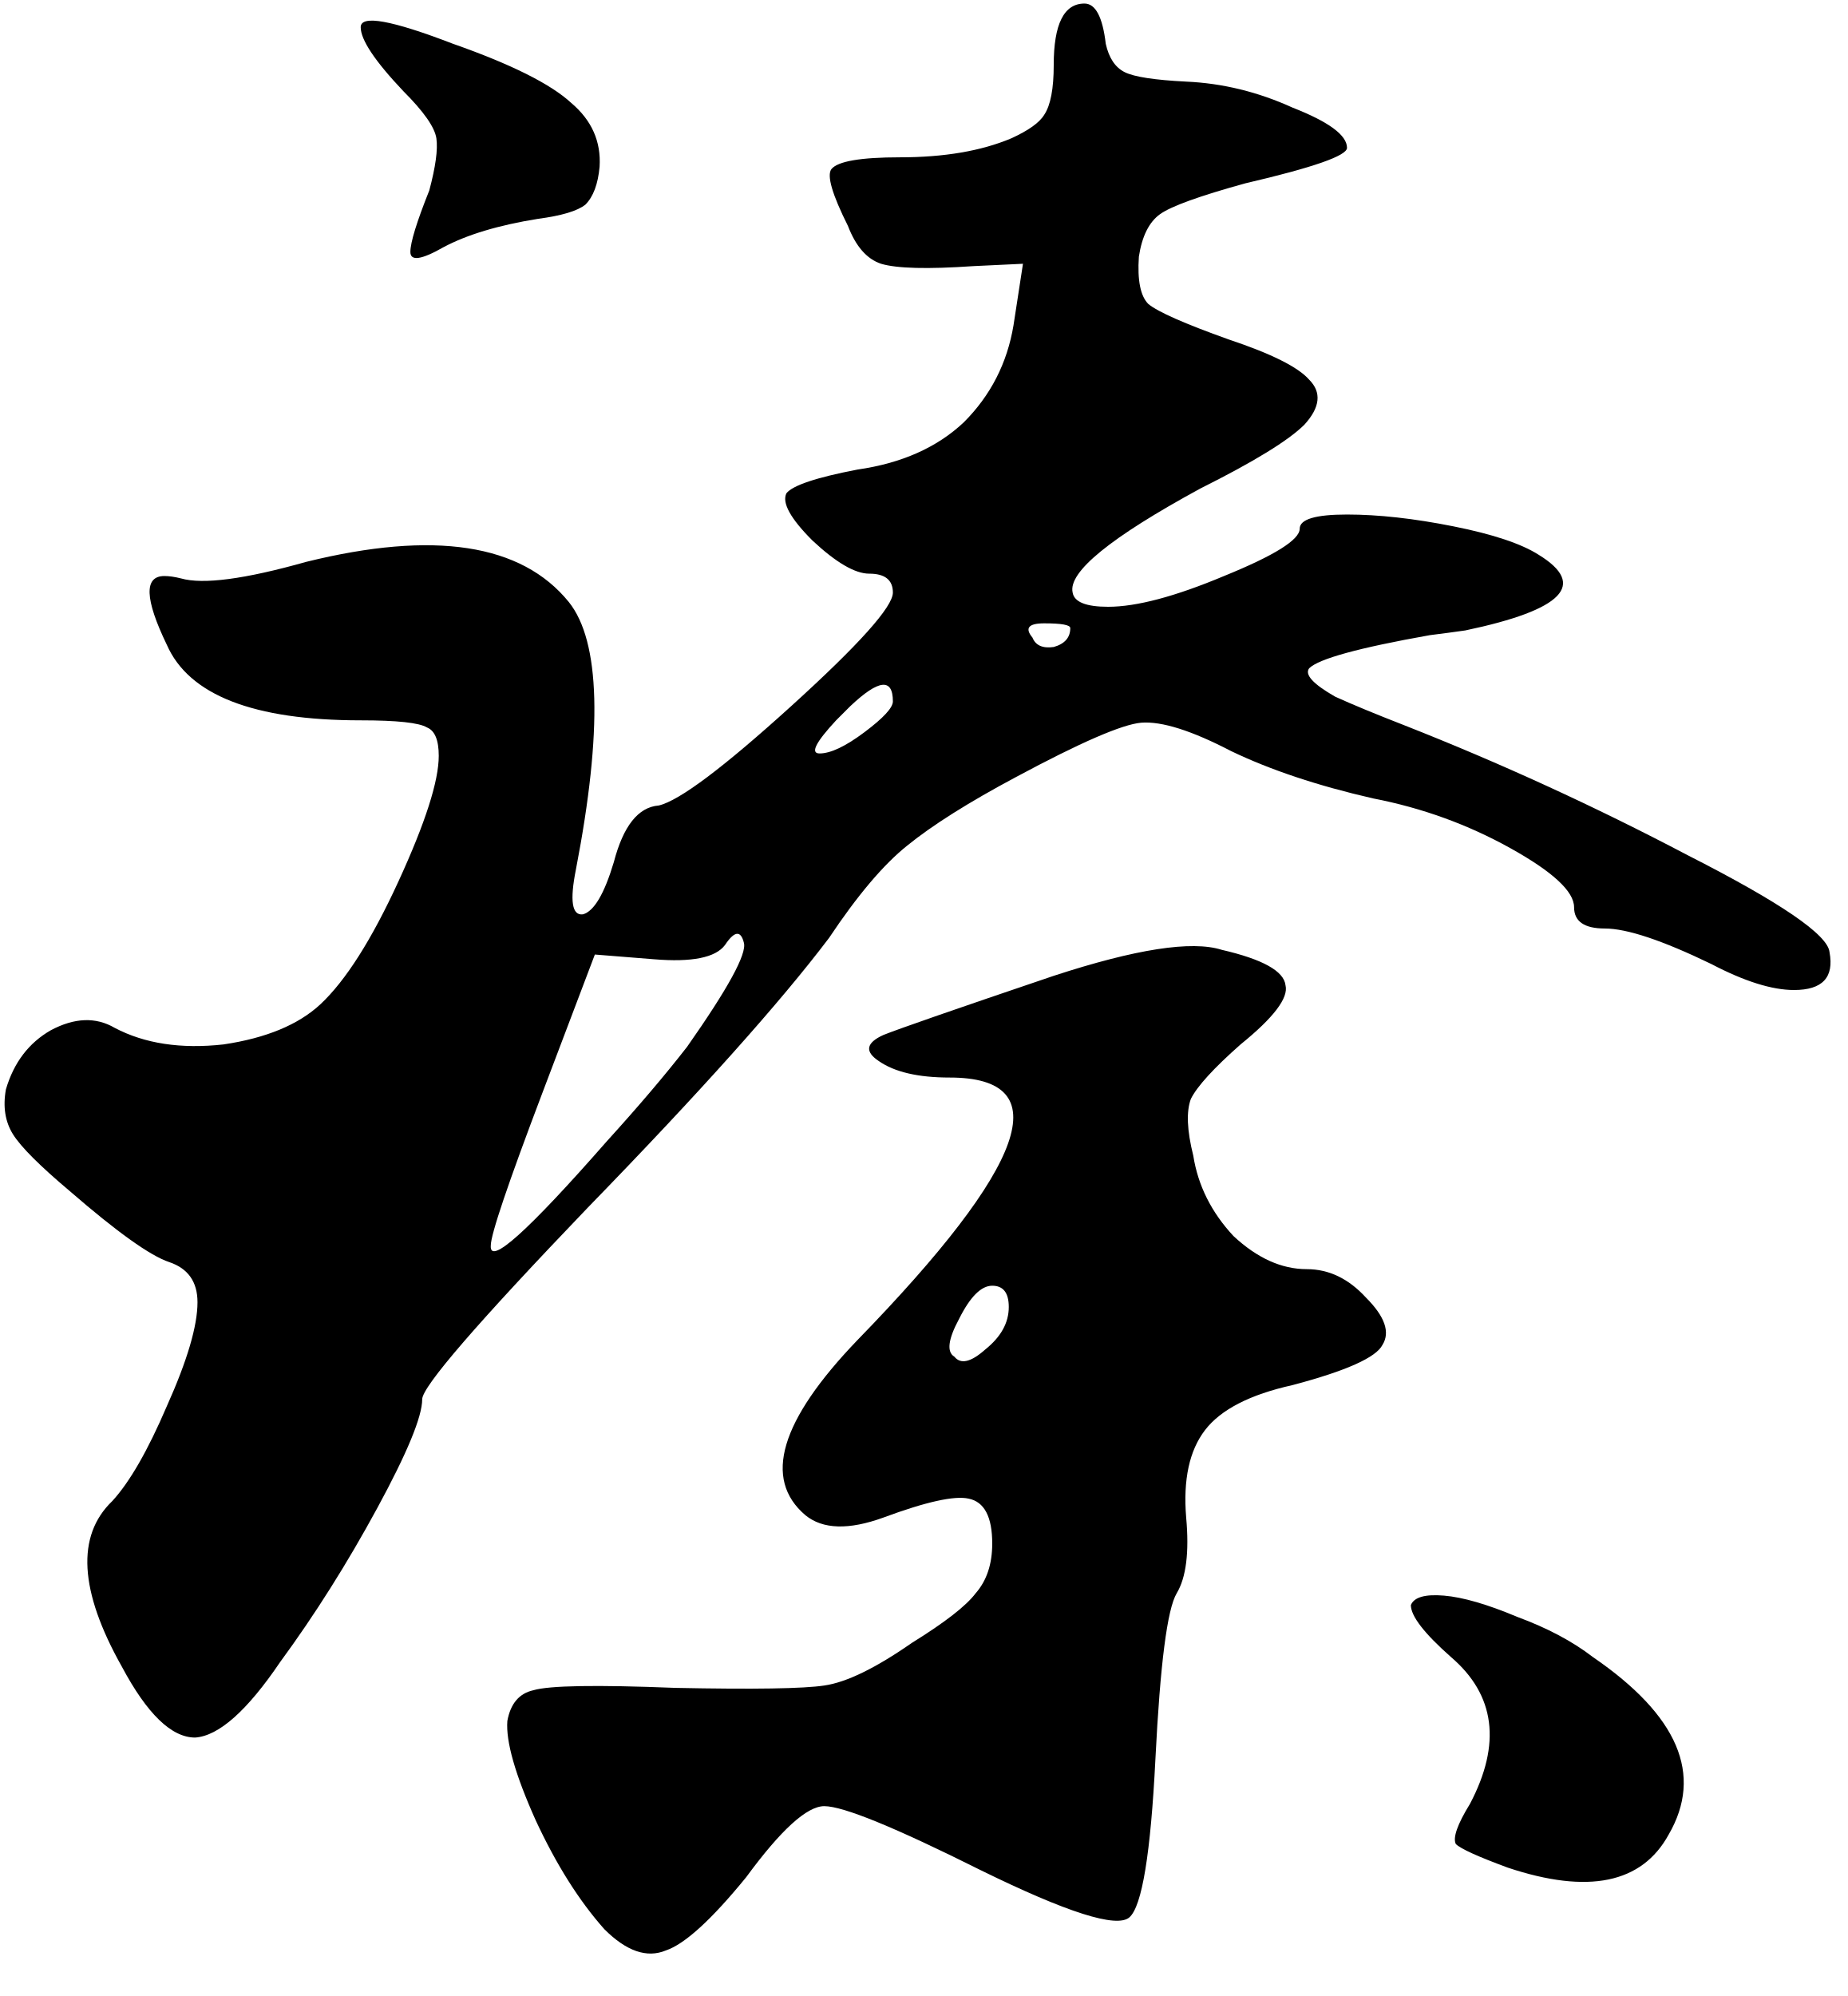
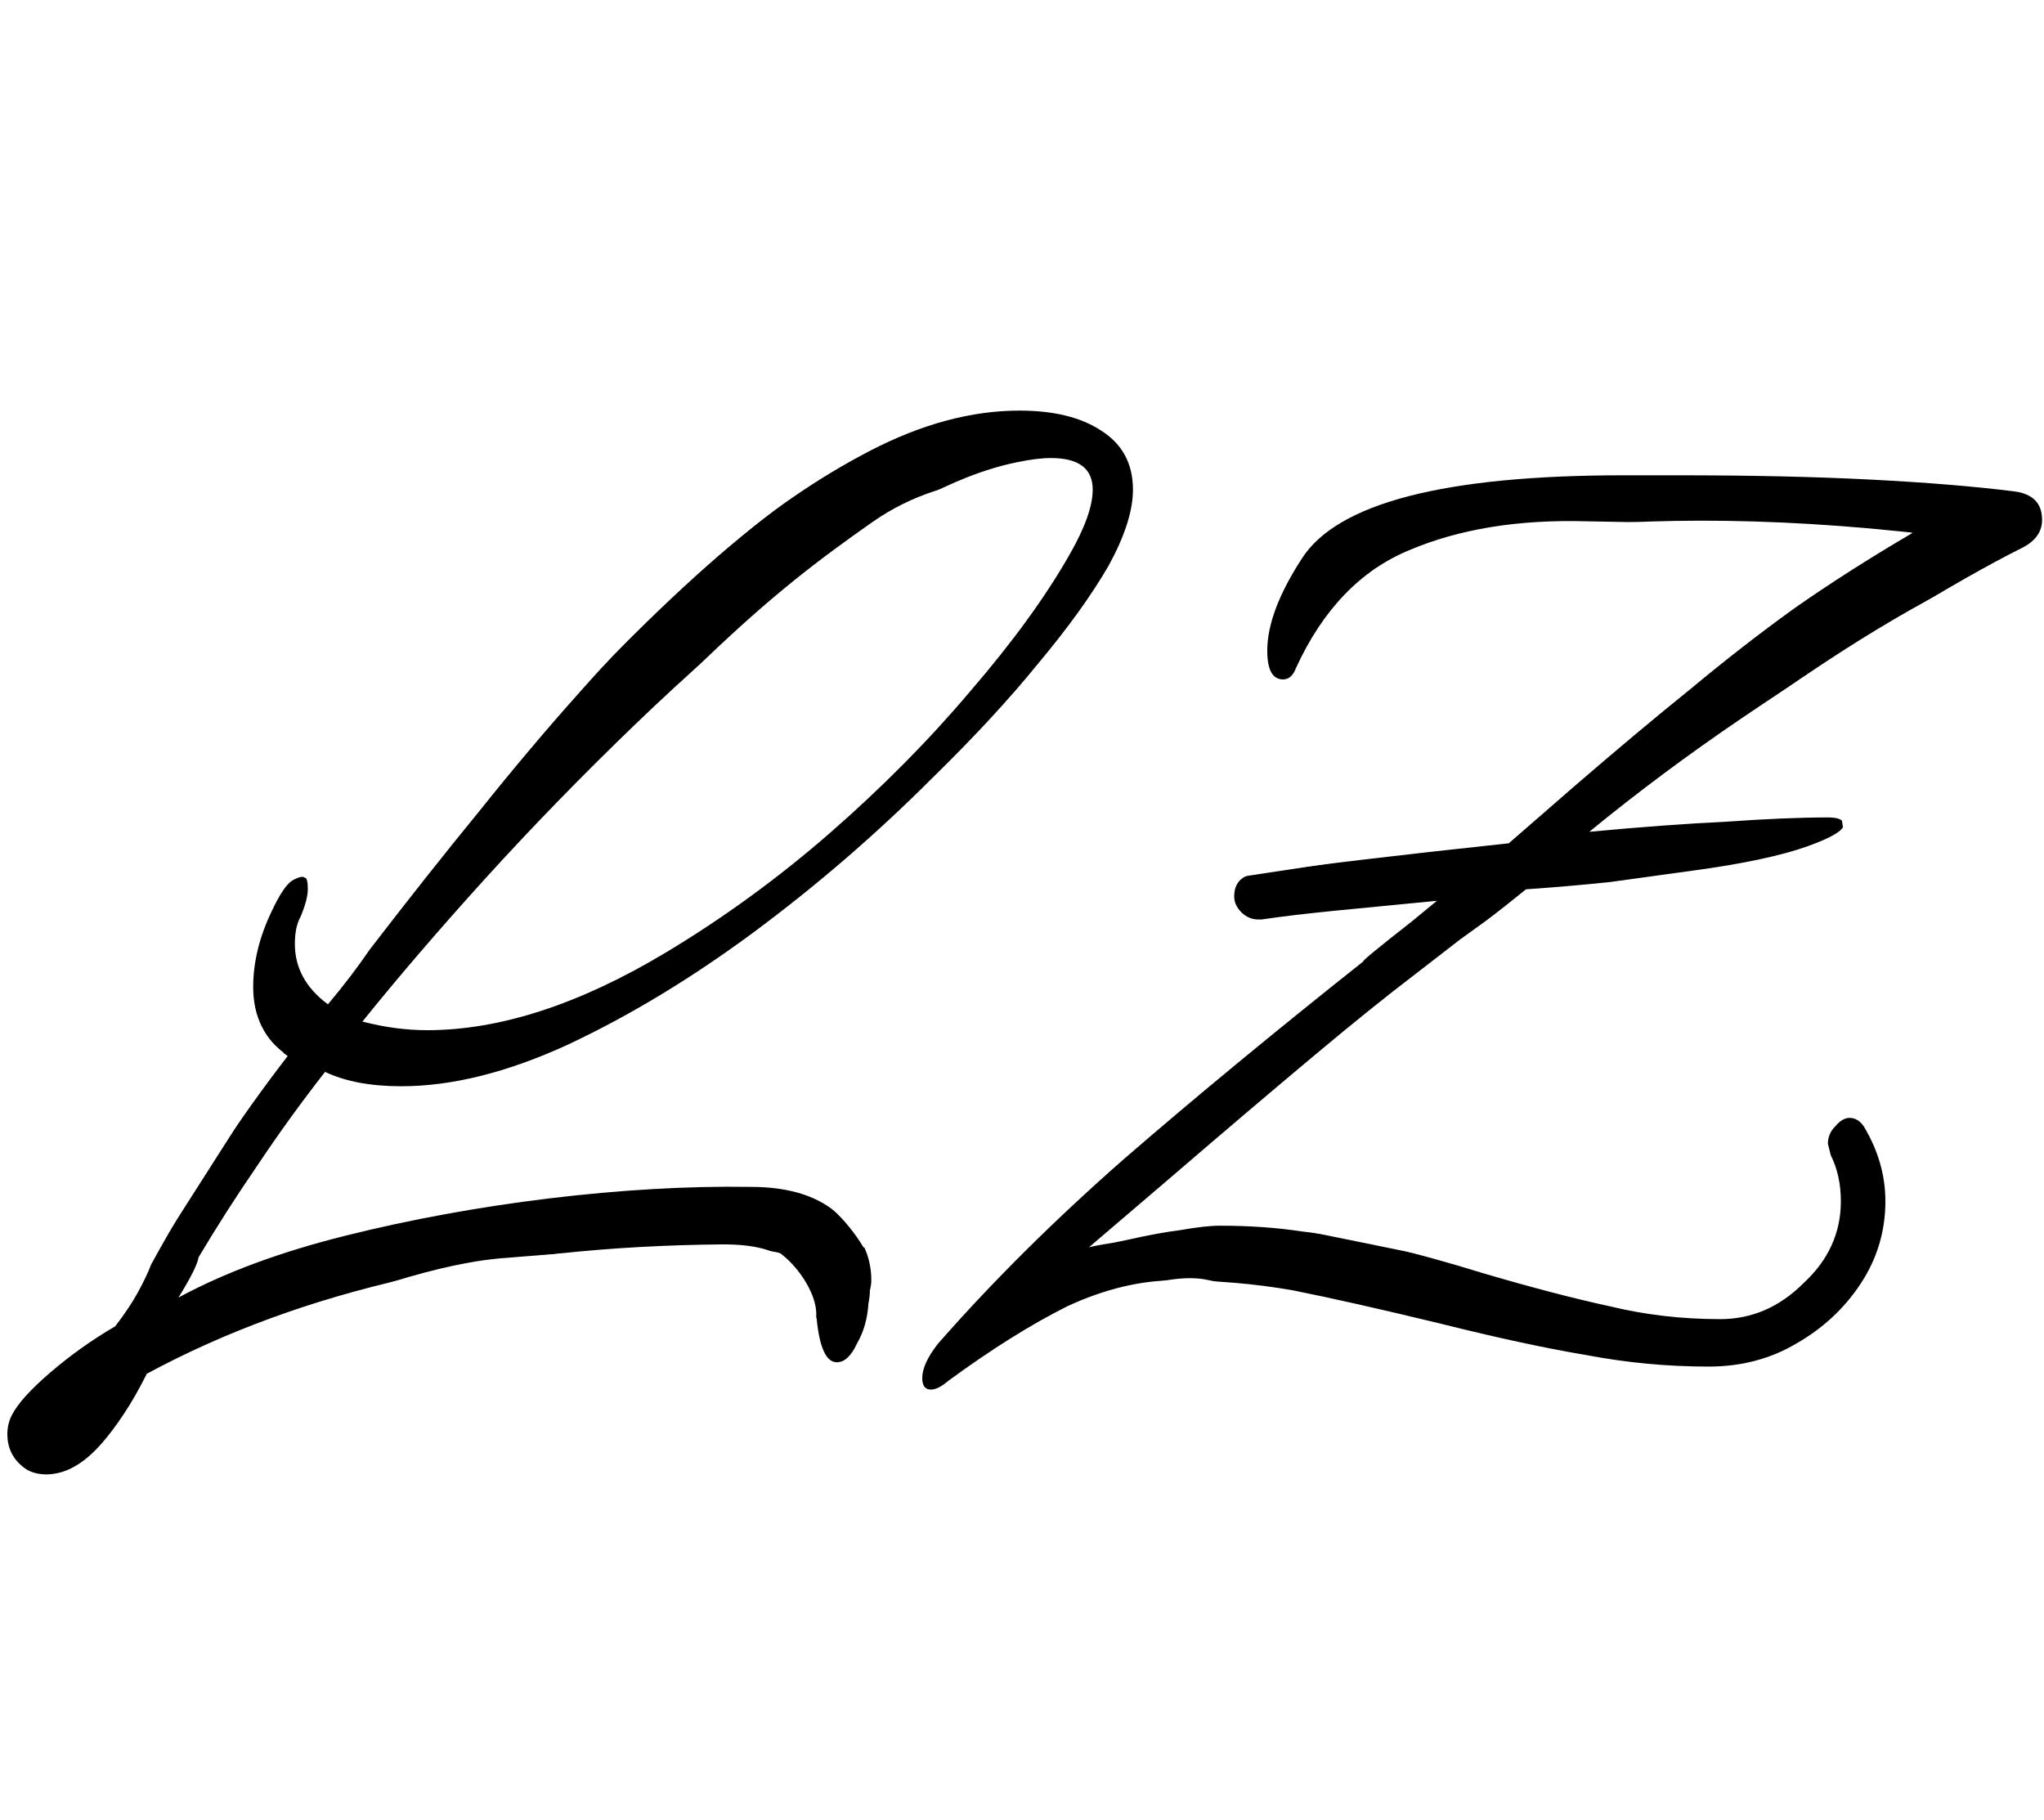
- <svg xmlns="http://www.w3.org/2000/svg" width="50" height="54" viewBox="0 0 50 54" fill="none">
-   <path d="M38.176 43.424C38.261 43.211 38.56 43.125 39.072 43.168C39.584 43.211 40.245 43.403 41.056 43.744C41.867 44.043 42.549 44.405 43.104 44.832C45.408 46.411 46.091 48.011 45.152 49.632C44.427 50.955 42.976 51.253 40.8 50.528C39.989 50.229 39.52 50.016 39.392 49.888C39.307 49.717 39.435 49.355 39.776 48.8C40.629 47.179 40.459 45.856 39.264 44.832C38.539 44.192 38.176 43.723 38.176 43.424ZM28.512 26.4C30.731 25.675 32.245 25.44 33.056 25.696C34.165 25.952 34.741 26.272 34.784 26.656C34.869 26.997 34.464 27.531 33.568 28.256C32.843 28.896 32.395 29.387 32.224 29.728C32.096 30.069 32.117 30.581 32.288 31.264C32.416 32.075 32.779 32.8 33.376 33.44C34.016 34.037 34.677 34.336 35.36 34.336C35.957 34.336 36.491 34.592 36.96 35.104C37.472 35.616 37.621 36.043 37.408 36.384C37.237 36.725 36.427 37.088 34.976 37.472C33.824 37.728 33.035 38.133 32.608 38.688C32.181 39.243 32.011 40.032 32.096 41.056C32.181 41.995 32.096 42.677 31.84 43.104C31.584 43.531 31.392 45.024 31.264 47.584C31.136 50.144 30.901 51.573 30.56 51.872C30.219 52.171 28.875 51.744 26.528 50.592C24.224 49.44 22.816 48.864 22.304 48.864C21.835 48.864 21.131 49.504 20.192 50.784C19.253 51.936 18.528 52.597 18.016 52.768C17.504 52.981 16.949 52.789 16.352 52.192C15.669 51.424 15.051 50.443 14.496 49.248C13.941 48.011 13.685 47.115 13.728 46.56C13.813 46.091 14.048 45.813 14.432 45.728C14.859 45.6 16.139 45.579 18.272 45.664C20.405 45.707 21.749 45.685 22.304 45.6C22.901 45.515 23.691 45.131 24.672 44.448C25.568 43.893 26.144 43.445 26.4 43.104C26.699 42.763 26.848 42.315 26.848 41.76C26.848 41.035 26.635 40.629 26.208 40.544C25.824 40.459 25.056 40.629 23.904 41.056C22.965 41.397 22.261 41.376 21.792 40.992C20.64 40.011 21.109 38.432 23.2 36.256C27.808 31.52 28.64 29.152 25.696 29.152C24.843 29.152 24.203 29.003 23.776 28.704C23.392 28.448 23.435 28.213 23.904 28C24.331 27.829 25.867 27.296 28.512 26.4ZM27.296 35.36C27.296 34.976 27.147 34.784 26.848 34.784C26.549 34.784 26.251 35.083 25.952 35.68C25.653 36.235 25.611 36.576 25.824 36.704C25.995 36.917 26.272 36.853 26.656 36.512C27.083 36.171 27.296 35.787 27.296 35.36ZM28.512 1.76C28.512 0.651 28.789 0.096 29.344 0.096C29.643 0.096 29.835 0.459 29.92 1.184C30.005 1.568 30.176 1.824 30.432 1.952C30.688 2.08 31.243 2.165 32.096 2.208C33.077 2.251 34.037 2.485 34.976 2.912C35.957 3.296 36.448 3.659 36.448 4C36.448 4.213 35.531 4.533 33.696 4.96C32.459 5.301 31.691 5.579 31.392 5.792C31.093 6.005 30.901 6.389 30.816 6.944C30.773 7.584 30.859 8.011 31.072 8.224C31.328 8.437 32.053 8.757 33.248 9.184C34.4 9.568 35.125 9.931 35.424 10.272C35.765 10.613 35.723 11.019 35.296 11.488C34.869 11.915 33.931 12.491 32.48 13.216C30.048 14.539 28.896 15.477 29.024 16.032C29.067 16.288 29.387 16.416 29.984 16.416C30.752 16.416 31.797 16.139 33.12 15.584C34.485 15.029 35.168 14.603 35.168 14.304C35.168 14.048 35.595 13.92 36.448 13.92C37.301 13.92 38.261 14.027 39.328 14.24C40.395 14.453 41.163 14.709 41.632 15.008C42.955 15.819 42.293 16.501 39.648 17.056C39.349 17.099 39.029 17.141 38.688 17.184C36.768 17.525 35.68 17.824 35.424 18.08C35.296 18.251 35.531 18.507 36.128 18.848C36.597 19.061 37.216 19.317 37.984 19.616C40.587 20.64 43.147 21.813 45.664 23.136C48.181 24.416 49.461 25.291 49.504 25.76C49.632 26.443 49.312 26.784 48.544 26.784C47.947 26.784 47.2 26.549 46.304 26.08C44.981 25.44 44.021 25.12 43.424 25.12C42.869 25.12 42.592 24.928 42.592 24.544C42.592 24.117 42.016 23.584 40.864 22.944C39.712 22.304 38.475 21.856 37.152 21.6C35.659 21.259 34.379 20.832 33.312 20.32C32.245 19.765 31.435 19.509 30.88 19.552C30.368 19.595 29.237 20.085 27.488 21.024C26.208 21.707 25.227 22.325 24.544 22.88C23.904 23.392 23.2 24.224 22.432 25.376C21.109 27.125 18.933 29.557 15.904 32.672C12.917 35.787 11.424 37.515 11.424 37.856C11.424 38.325 11.019 39.307 10.208 40.8C9.397 42.293 8.523 43.68 7.584 44.96C6.688 46.283 5.92 46.965 5.28 47.008C4.64 47.008 3.979 46.368 3.296 45.088C2.144 43.04 2.059 41.547 3.04 40.608C3.509 40.096 4 39.243 4.512 38.048C5.067 36.811 5.344 35.872 5.344 35.232C5.344 34.677 5.088 34.315 4.576 34.144C4.064 33.973 3.168 33.333 1.888 32.224C1.077 31.541 0.565 31.029 0.352 30.688C0.139 30.347 0.075 29.941 0.16 29.472C0.373 28.747 0.779 28.213 1.376 27.872C2.016 27.531 2.592 27.509 3.104 27.808C3.915 28.235 4.896 28.384 6.048 28.256C7.2 28.085 8.075 27.723 8.672 27.168C9.355 26.528 10.059 25.419 10.784 23.84C11.509 22.261 11.872 21.131 11.872 20.448C11.872 20.021 11.765 19.765 11.552 19.68C11.339 19.552 10.741 19.488 9.76 19.488C6.859 19.488 5.109 18.805 4.512 17.44C3.915 16.203 3.893 15.584 4.448 15.584C4.576 15.584 4.725 15.605 4.896 15.648C5.493 15.819 6.624 15.669 8.288 15.2C11.744 14.347 14.112 14.709 15.392 16.288C16.245 17.355 16.309 19.765 15.584 23.52C15.413 24.373 15.477 24.779 15.776 24.736C16.075 24.651 16.352 24.181 16.608 23.328C16.864 22.347 17.269 21.835 17.824 21.792C18.379 21.664 19.573 20.768 21.408 19.104C23.243 17.44 24.16 16.416 24.16 16.032C24.16 15.691 23.947 15.52 23.52 15.52C23.136 15.52 22.624 15.221 21.984 14.624C21.387 14.027 21.152 13.6 21.28 13.344C21.451 13.131 22.091 12.917 23.2 12.704C24.395 12.533 25.355 12.107 26.08 11.424C26.805 10.699 27.253 9.824 27.424 8.8L27.68 7.136L26.336 7.2C25.099 7.285 24.267 7.264 23.84 7.136C23.456 7.008 23.157 6.667 22.944 6.112C22.517 5.259 22.368 4.747 22.496 4.576C22.667 4.363 23.285 4.256 24.352 4.256C25.547 4.256 26.549 4.085 27.36 3.744C27.829 3.531 28.128 3.317 28.256 3.104C28.427 2.848 28.512 2.4 28.512 1.76ZM28.96 16.992C28.96 16.907 28.725 16.864 28.256 16.864C27.829 16.864 27.723 16.992 27.936 17.248C28.021 17.461 28.213 17.547 28.512 17.504C28.811 17.419 28.96 17.248 28.96 16.992ZM24.16 18.976C24.16 18.336 23.776 18.379 23.008 19.104C22.923 19.189 22.795 19.317 22.624 19.488C22.069 20.085 21.92 20.384 22.176 20.384C22.475 20.384 22.88 20.192 23.392 19.808C23.904 19.424 24.16 19.147 24.16 18.976ZM18.592 28.32C19.701 26.741 20.213 25.803 20.128 25.504C20.043 25.163 19.872 25.184 19.616 25.568C19.36 25.909 18.72 26.037 17.696 25.952L16.096 25.824L14.688 29.536C13.749 32.011 13.28 33.397 13.28 33.696C13.237 34.251 14.283 33.312 16.416 30.88C17.269 29.941 17.995 29.088 18.592 28.32ZM12.256 1.184C13.835 1.739 14.901 2.272 15.456 2.784C16.011 3.253 16.267 3.829 16.224 4.512C16.181 4.981 16.053 5.323 15.84 5.536C15.627 5.707 15.2 5.835 14.56 5.92C13.493 6.091 12.64 6.347 12 6.688C11.403 7.029 11.104 7.072 11.104 6.816C11.104 6.56 11.275 6.005 11.616 5.152C11.787 4.512 11.851 4.043 11.808 3.744C11.765 3.445 11.467 3.019 10.912 2.464C10.144 1.653 9.76 1.077 9.76 0.736C9.76 0.395 10.592 0.544 12.256 1.184Z" fill="black" />
+ <svg xmlns="http://www.w3.org/2000/svg" viewBox="0 0 91 81" fill="none">
+   <mask id="mask0_150_3" style="mask-type:alpha" maskUnits="userSpaceOnUse" x="0" y="18" width="91" height="48">
+     <path d="M2.056 65.64C1.757 65.64 1.48 65.576 1.224 65.448C0.627 65.064 0.328 64.531 0.328 63.848C0.328 63.549 0.392 63.272 0.52 63.016C0.776 62.504 1.352 61.864 2.248 61.096C3.144 60.328 4.104 59.645 5.128 59.048C5.555 58.493 5.896 57.981 6.152 57.512C6.408 57.043 6.6 56.637 6.728 56.296C7.709 54.504 8.712 52.84 9.736 51.304C10.76 49.768 11.784 48.339 12.808 47.016C11.784 46.291 11.272 45.267 11.272 43.944C11.272 42.835 11.549 41.704 12.104 40.552C12.445 39.827 12.744 39.379 13 39.208C13.299 39.037 13.491 38.995 13.576 39.08C13.661 39.08 13.704 39.251 13.704 39.592C13.704 39.891 13.597 40.296 13.384 40.808C13.213 41.107 13.128 41.512 13.128 42.024C13.128 43.091 13.619 43.987 14.6 44.712C15.283 43.901 15.901 43.091 16.456 42.28C18.163 40.061 19.784 38.013 21.32 36.136C22.856 34.216 24.349 32.445 25.8 30.824C27.677 28.691 29.725 26.664 31.944 24.744C34.163 22.824 36.424 21.267 38.728 20.072C41.032 18.877 43.251 18.28 45.384 18.28C46.92 18.28 48.136 18.579 49.032 19.176C49.971 19.773 50.44 20.648 50.44 21.8C50.44 22.739 50.077 23.869 49.352 25.192C48.584 26.515 47.539 27.965 46.216 29.544C44.936 31.123 43.357 32.829 41.48 34.664C39.005 37.139 36.36 39.421 33.544 41.512C30.771 43.56 28.019 45.224 25.288 46.504C22.6 47.741 20.125 48.36 17.864 48.36C16.499 48.36 15.368 48.147 14.472 47.72C13.405 49.085 12.403 50.472 11.464 51.88C10.525 53.245 9.651 54.611 8.84 55.976C8.797 56.275 8.499 56.872 7.944 57.768C9.992 56.659 12.467 55.741 15.368 55.016C18.269 54.291 21.299 53.736 24.456 53.352C27.656 52.968 30.643 52.797 33.416 52.84C35.165 52.84 36.488 53.267 37.384 54.12C38.323 54.931 38.792 55.891 38.792 57C38.792 57.128 38.771 57.277 38.728 57.448C38.728 57.619 38.707 57.811 38.664 58.024C38.621 58.707 38.451 59.304 38.152 59.816C37.896 60.371 37.597 60.648 37.256 60.648C36.787 60.648 36.488 60.008 36.36 58.728C36.061 57.619 35.656 56.787 35.144 56.232C34.632 55.677 33.651 55.4 32.2 55.4C22.045 55.485 13.491 57.405 6.536 61.16C6.195 61.843 5.853 62.44 5.512 62.952C5.171 63.464 4.851 63.891 4.552 64.232C3.741 65.171 2.909 65.64 2.056 65.64ZM19.016 45.864C22.259 45.864 25.8 44.712 29.64 42.408C32.2 40.872 34.632 39.101 36.936 37.096C39.283 35.048 41.373 32.936 43.208 30.76C45.085 28.584 46.557 26.557 47.624 24.68C48.307 23.485 48.648 22.525 48.648 21.8C48.648 20.861 48.029 20.392 46.792 20.392C46.365 20.392 45.853 20.456 45.256 20.584C42.525 21.139 39.283 22.909 35.528 25.896C33.053 27.859 30.621 29.992 28.232 32.296C25.885 34.557 23.667 36.84 21.576 39.144C19.528 41.405 17.715 43.517 16.136 45.48C17.117 45.736 18.077 45.864 19.016 45.864ZM41.444 61.864C41.188 61.864 41.059 61.693 41.059 61.352C41.059 60.925 41.294 60.413 41.764 59.816C44.196 57.043 46.969 54.291 50.084 51.56C53.241 48.829 56.782 45.907 60.708 42.792C60.58 42.835 61.305 42.237 62.883 41L63.971 40.104C62.222 40.275 60.686 40.424 59.364 40.552C58.084 40.68 57.017 40.808 56.163 40.936H56.035C55.737 40.936 55.481 40.829 55.267 40.616C55.054 40.403 54.947 40.168 54.947 39.912C54.947 39.315 55.267 38.973 55.907 38.888C56.206 38.845 56.995 38.739 58.276 38.568C59.598 38.397 61.39 38.184 63.651 37.928L67.171 37.544L70.115 34.984C71.993 33.363 73.7 31.933 75.236 30.696C76.772 29.416 78.308 28.221 79.844 27.112C81.422 26.003 83.193 24.872 85.156 23.72C82.553 23.549 80.334 23.443 78.499 23.4C76.665 23.357 75.193 23.315 74.084 23.272L70.627 23.208C67.598 23.123 64.974 23.549 62.755 24.488C60.58 25.384 58.894 27.133 57.7 29.736C57.572 30.077 57.38 30.248 57.123 30.248C56.654 30.248 56.419 29.821 56.419 28.968C56.419 27.816 56.931 26.451 57.956 24.872C59.534 22.397 64.313 21.16 72.291 21.16H74.724C77.966 21.16 80.825 21.224 83.299 21.352C85.774 21.48 87.865 21.651 89.572 21.864C90.468 21.949 90.915 22.376 90.915 23.144C90.915 23.656 90.638 24.061 90.084 24.36C88.547 25.128 86.67 26.195 84.451 27.56C82.233 28.883 79.929 30.355 77.54 31.976C75.15 33.597 72.889 35.283 70.755 37.032C73.017 36.819 75.043 36.669 76.835 36.584C78.627 36.456 80.142 36.392 81.379 36.392C81.849 36.392 82.084 36.499 82.084 36.712C82.084 36.968 81.55 37.288 80.484 37.672C79.289 38.099 77.582 38.461 75.364 38.76C74.126 38.931 72.889 39.101 71.651 39.272C70.414 39.4 69.177 39.507 67.939 39.592C67.257 40.147 66.659 40.616 66.147 41C65.678 41.341 65.294 41.619 64.996 41.832L63.011 43.368C61.774 44.307 60.238 45.544 58.404 47.08C56.569 48.616 54.435 50.429 52.004 52.52L48.483 55.528C48.654 55.485 48.867 55.443 49.123 55.4C49.422 55.357 49.764 55.293 50.148 55.208C51.086 54.995 51.897 54.845 52.58 54.76C53.305 54.632 53.881 54.568 54.307 54.568C55.63 54.568 56.846 54.653 57.956 54.824C59.108 54.952 60.324 55.165 61.603 55.464C62.883 55.763 64.356 56.168 66.019 56.68C68.195 57.32 70.073 57.811 71.651 58.152C73.23 58.536 74.873 58.728 76.579 58.728C77.987 58.728 79.225 58.195 80.291 57.128C81.401 56.104 81.956 54.888 81.956 53.48C81.956 52.712 81.806 52.029 81.507 51.432L81.379 50.92C81.379 50.621 81.486 50.365 81.7 50.152C81.913 49.896 82.126 49.768 82.34 49.768C82.596 49.768 82.809 49.896 82.98 50.152C83.62 51.219 83.939 52.328 83.939 53.48C83.939 54.803 83.577 56.019 82.852 57.128C82.126 58.237 81.166 59.133 79.972 59.816C78.82 60.499 77.518 60.84 76.067 60.84C74.233 60.84 72.419 60.669 70.627 60.328C68.835 60.029 66.659 59.56 64.1 58.92C61.454 58.28 59.278 57.789 57.572 57.448C55.865 57.149 54.115 57 52.324 57C50.788 57 49.188 57.384 47.523 58.152C45.902 58.963 44.132 60.072 42.212 61.48C41.913 61.736 41.657 61.864 41.444 61.864Z" fill="#77ED83" />
+   </mask>
+   <g mask="url(#mask0_150_3)">
+     <path class="path" d="M13.5 39C12.5 40.667 10.8 44 14 46C17.2 48 23.167 46.667 25.5 45.5L40.5 35C45 30.5 52.9 21.2 48.5 20C46.667 19.667 42 19.2 38 22C33 25.5 29.5 28.5 17.5 42L2.5 65.5L1 63C5.5 60.333 16.1 54.9 22.5 54.5C26.333 54.167 34.3 53.7 35.5 54.5C37 55.5 39 58.5 37 60.5L57 30C57.167 28.667 58.1 25.6 60.5 24C63.5 22.5 73.8 20.2 91 23C88.5 23.333 80 27.1 66 39.5L40 61.5C43 59.167 50 54.7 54 55.5C59 56.5 73.5 59.5 76.5 60C78.9 60.4 81.667 57.833 82.5 56.5C82.833 54.333 82.8 49.9 82 49.5L49 41.5L82 36.5" stroke="black" stroke-width="3" />
+   </g>
</svg>
